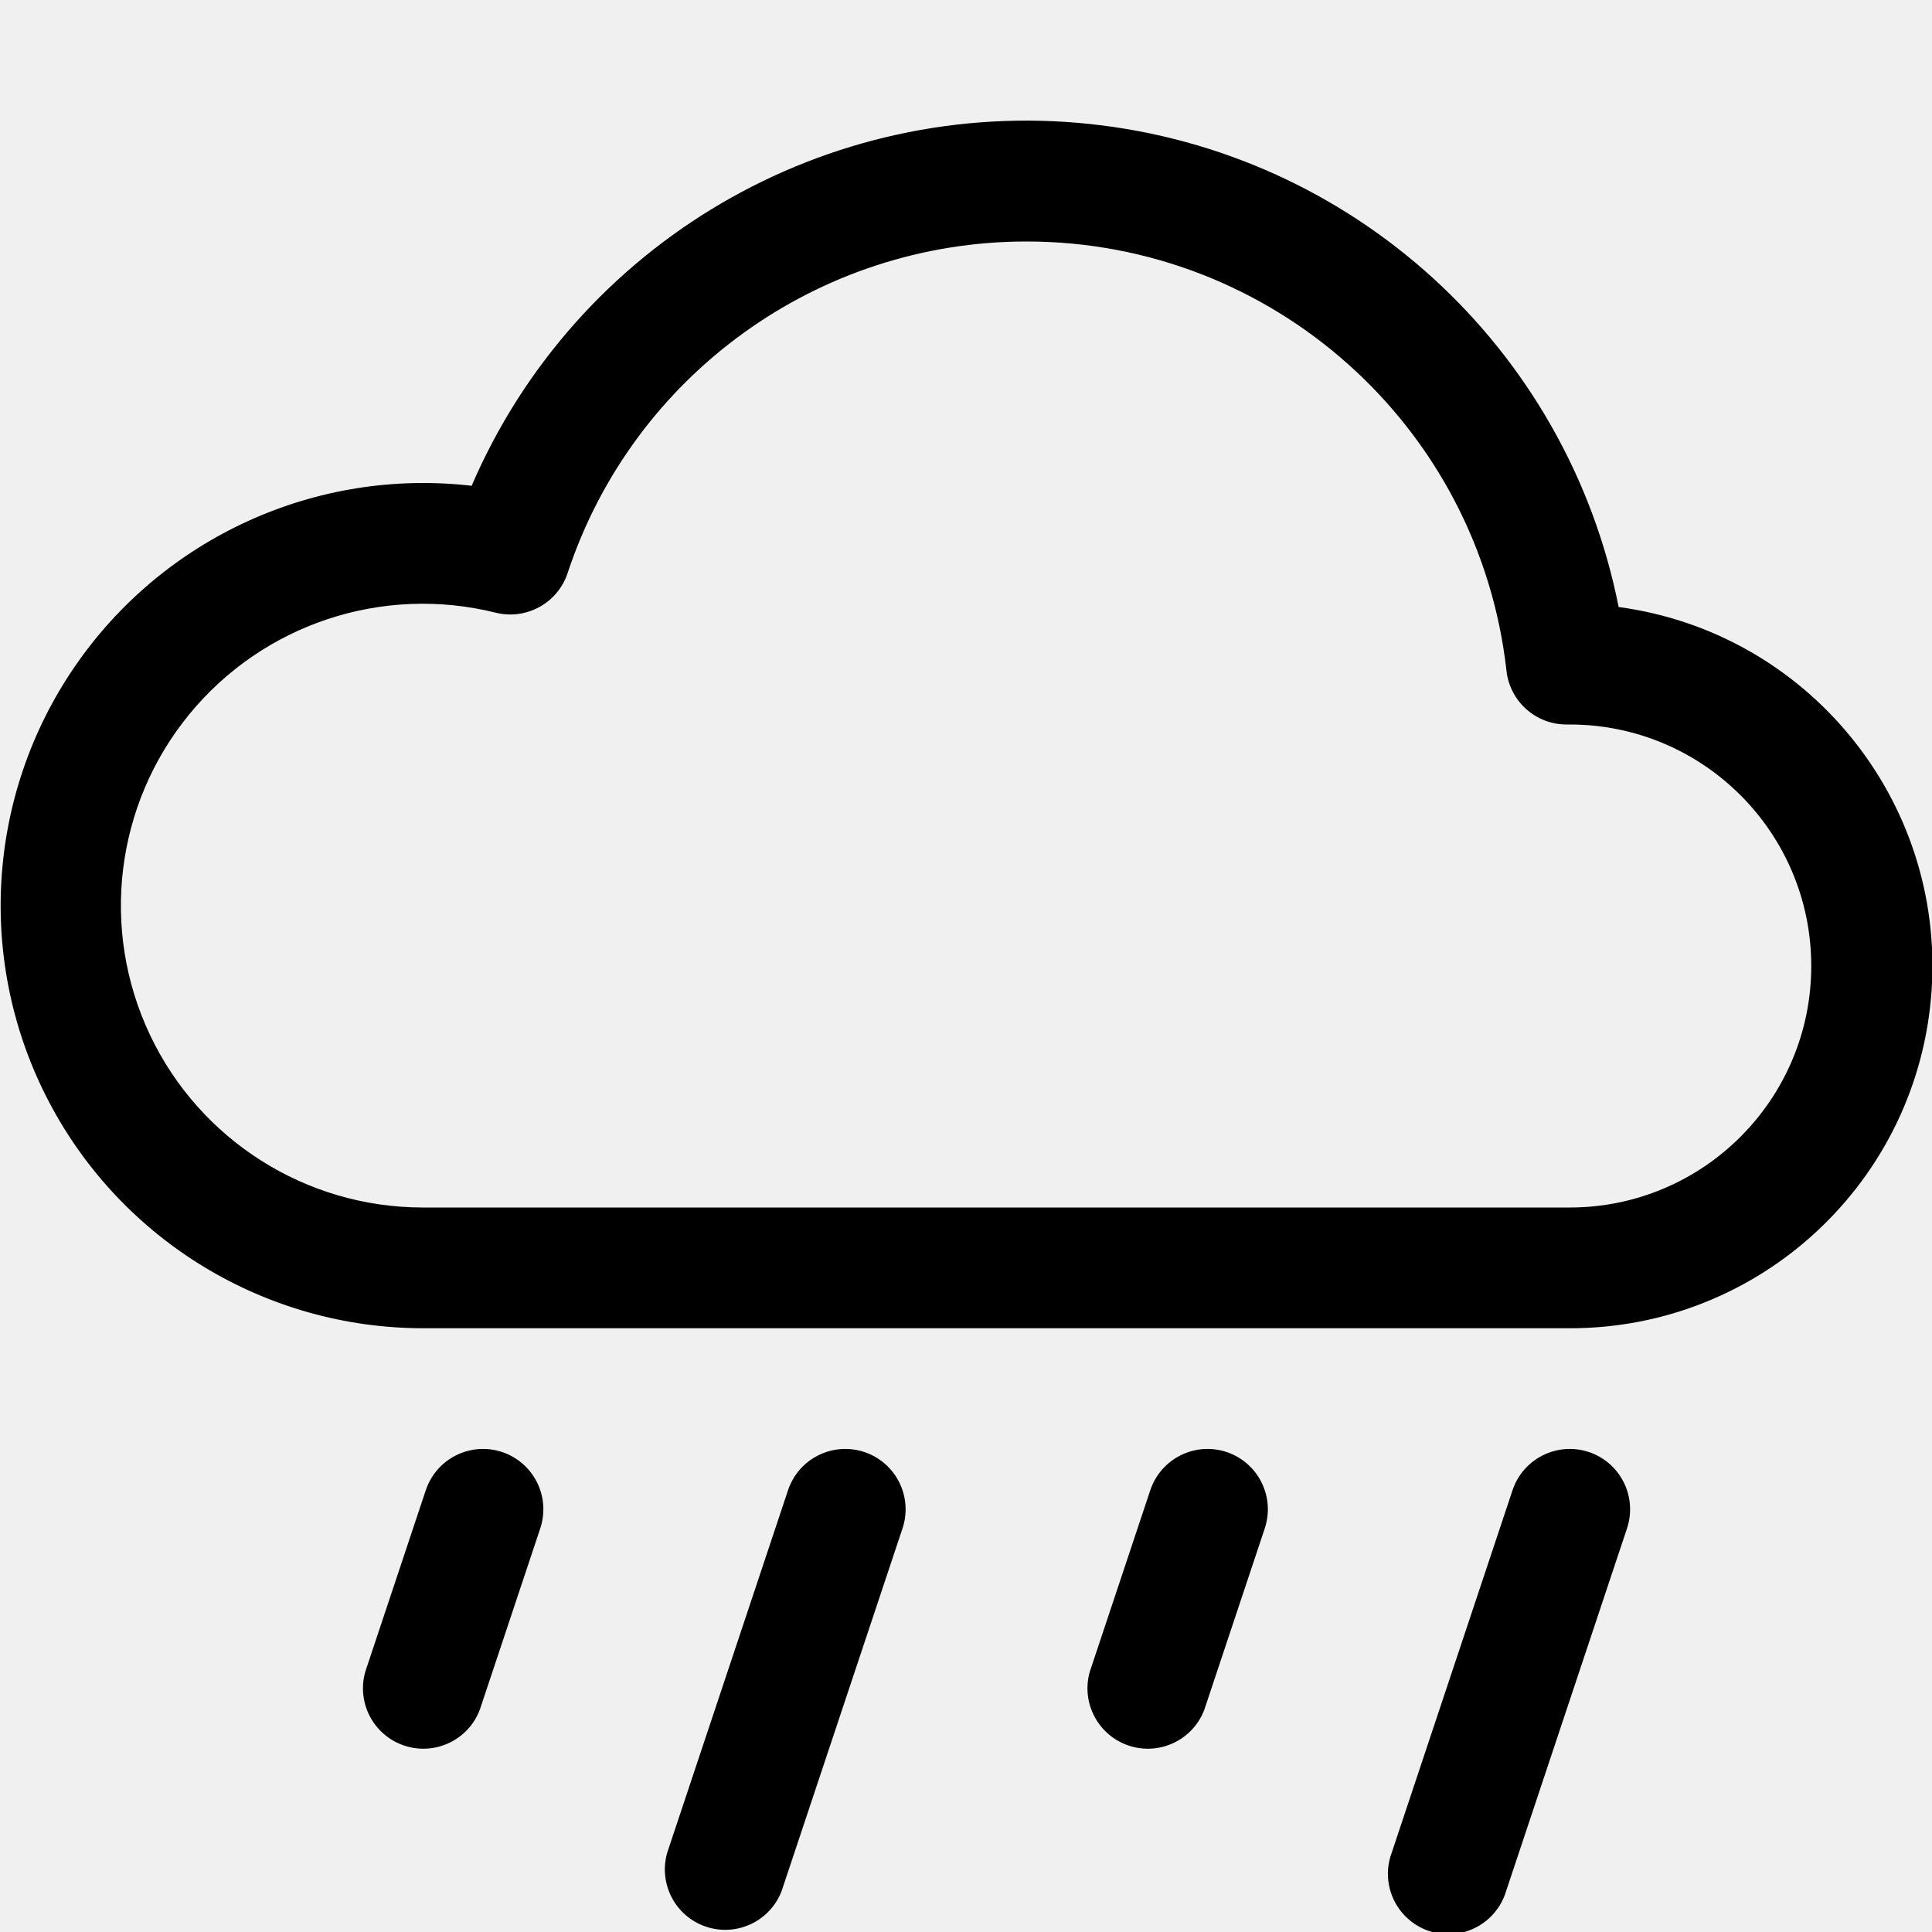
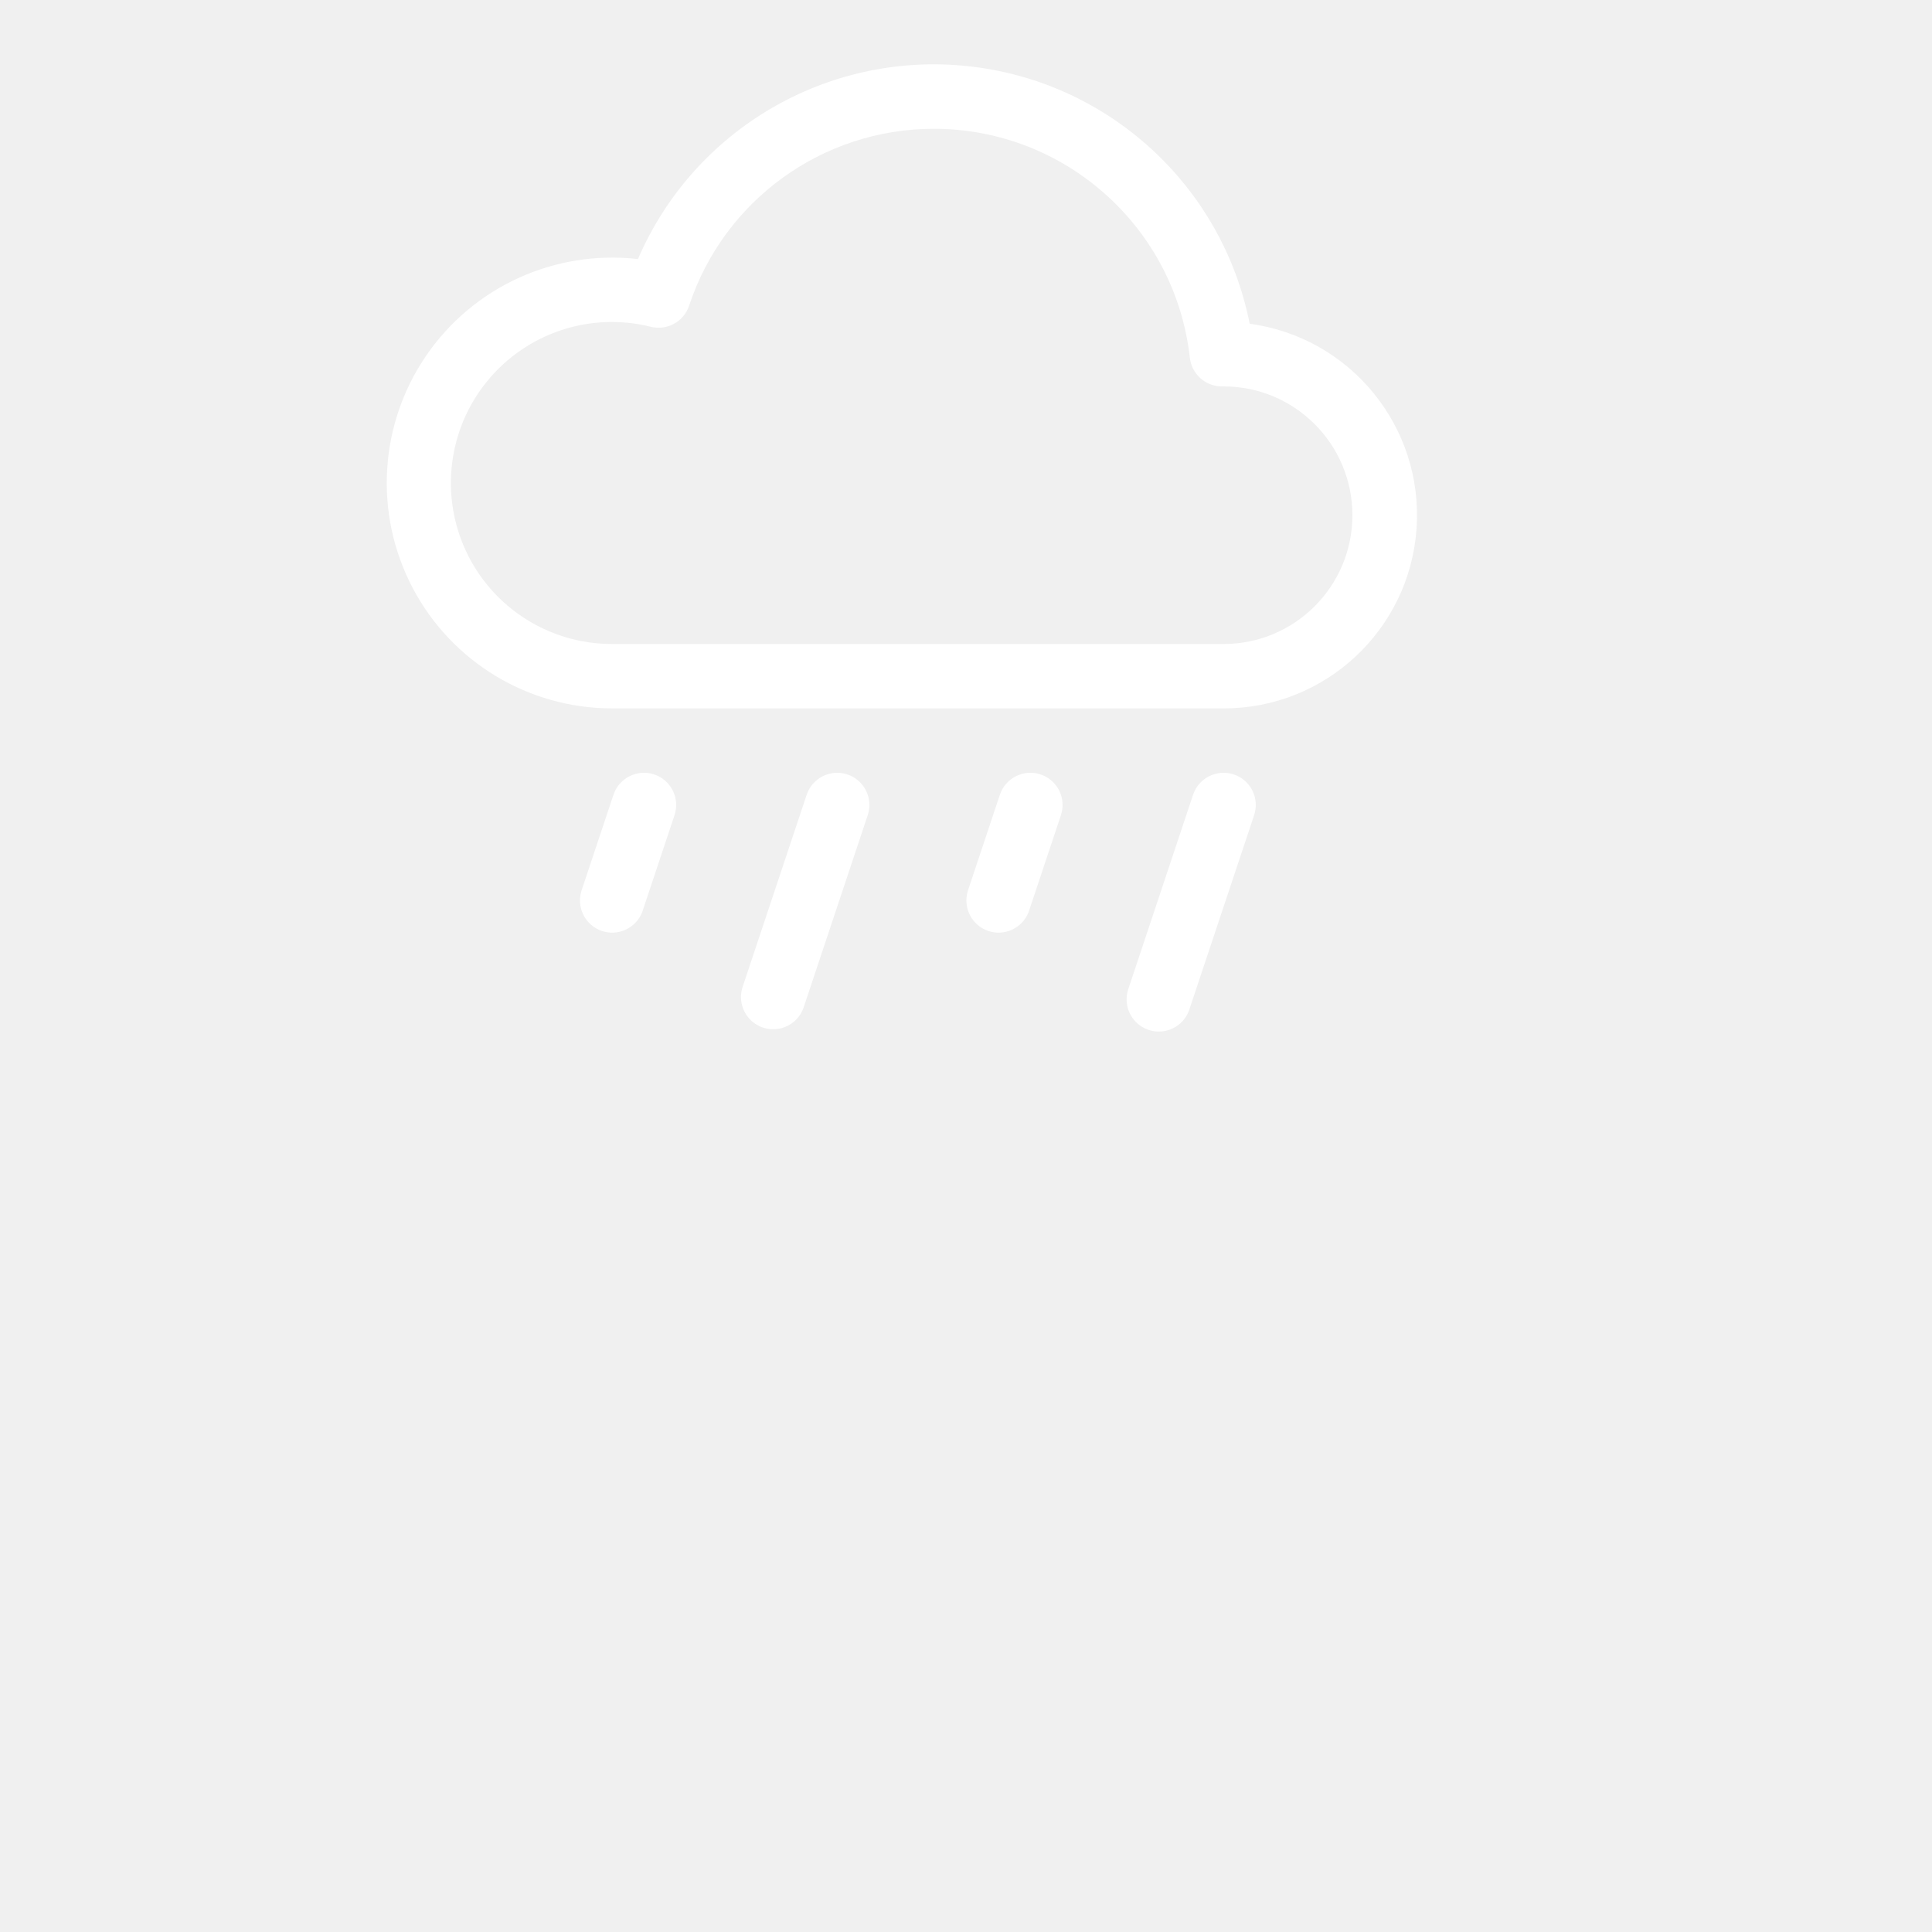
- <svg xmlns="http://www.w3.org/2000/svg" width="300" height="300" fill="currentColor" class="bi bi-cloud-rain" viewBox="0 0 16 16">
+ <svg xmlns="http://www.w3.org/2000/svg" width="200" height="200" fill="#ffffff" class="bi bi-cloud-rain" style="padding-top:10px; background-color: royalblue;" viewBox="0 0 18 30">
  <path d="M4.158 12.025a.5.5 0 0 1 .316.633l-.5 1.5a.5.5 0 0 1-.948-.316l.5-1.5a.5.5 0 0 1 .632-.317zm3 0a.5.5 0 0 1 .316.633l-1 3a.5.5 0 0 1-.948-.316l1-3a.5.5 0 0 1 .632-.317zm3 0a.5.5 0 0 1 .316.633l-.5 1.5a.5.5 0 0 1-.948-.316l.5-1.5a.5.5 0 0 1 .632-.317zm3 0a.5.5 0 0 1 .316.633l-1 3a.5.5 0 1 1-.948-.316l1-3a.5.5 0 0 1 .632-.317zm.247-6.998a5.001 5.001 0 0 0-9.499-1.004A3.5 3.5 0 1 0 3.5 11H13a3 3 0 0 0 .405-5.973zM8.5 2a4 4 0 0 1 3.976 3.555.5.5 0 0 0 .5.445H13a2 2 0 0 1 0 4H3.5a2.5 2.5 0 1 1 .605-4.926.5.5 0 0 0 .596-.329A4.002 4.002 0 0 1 8.5 2z" />
</svg>
